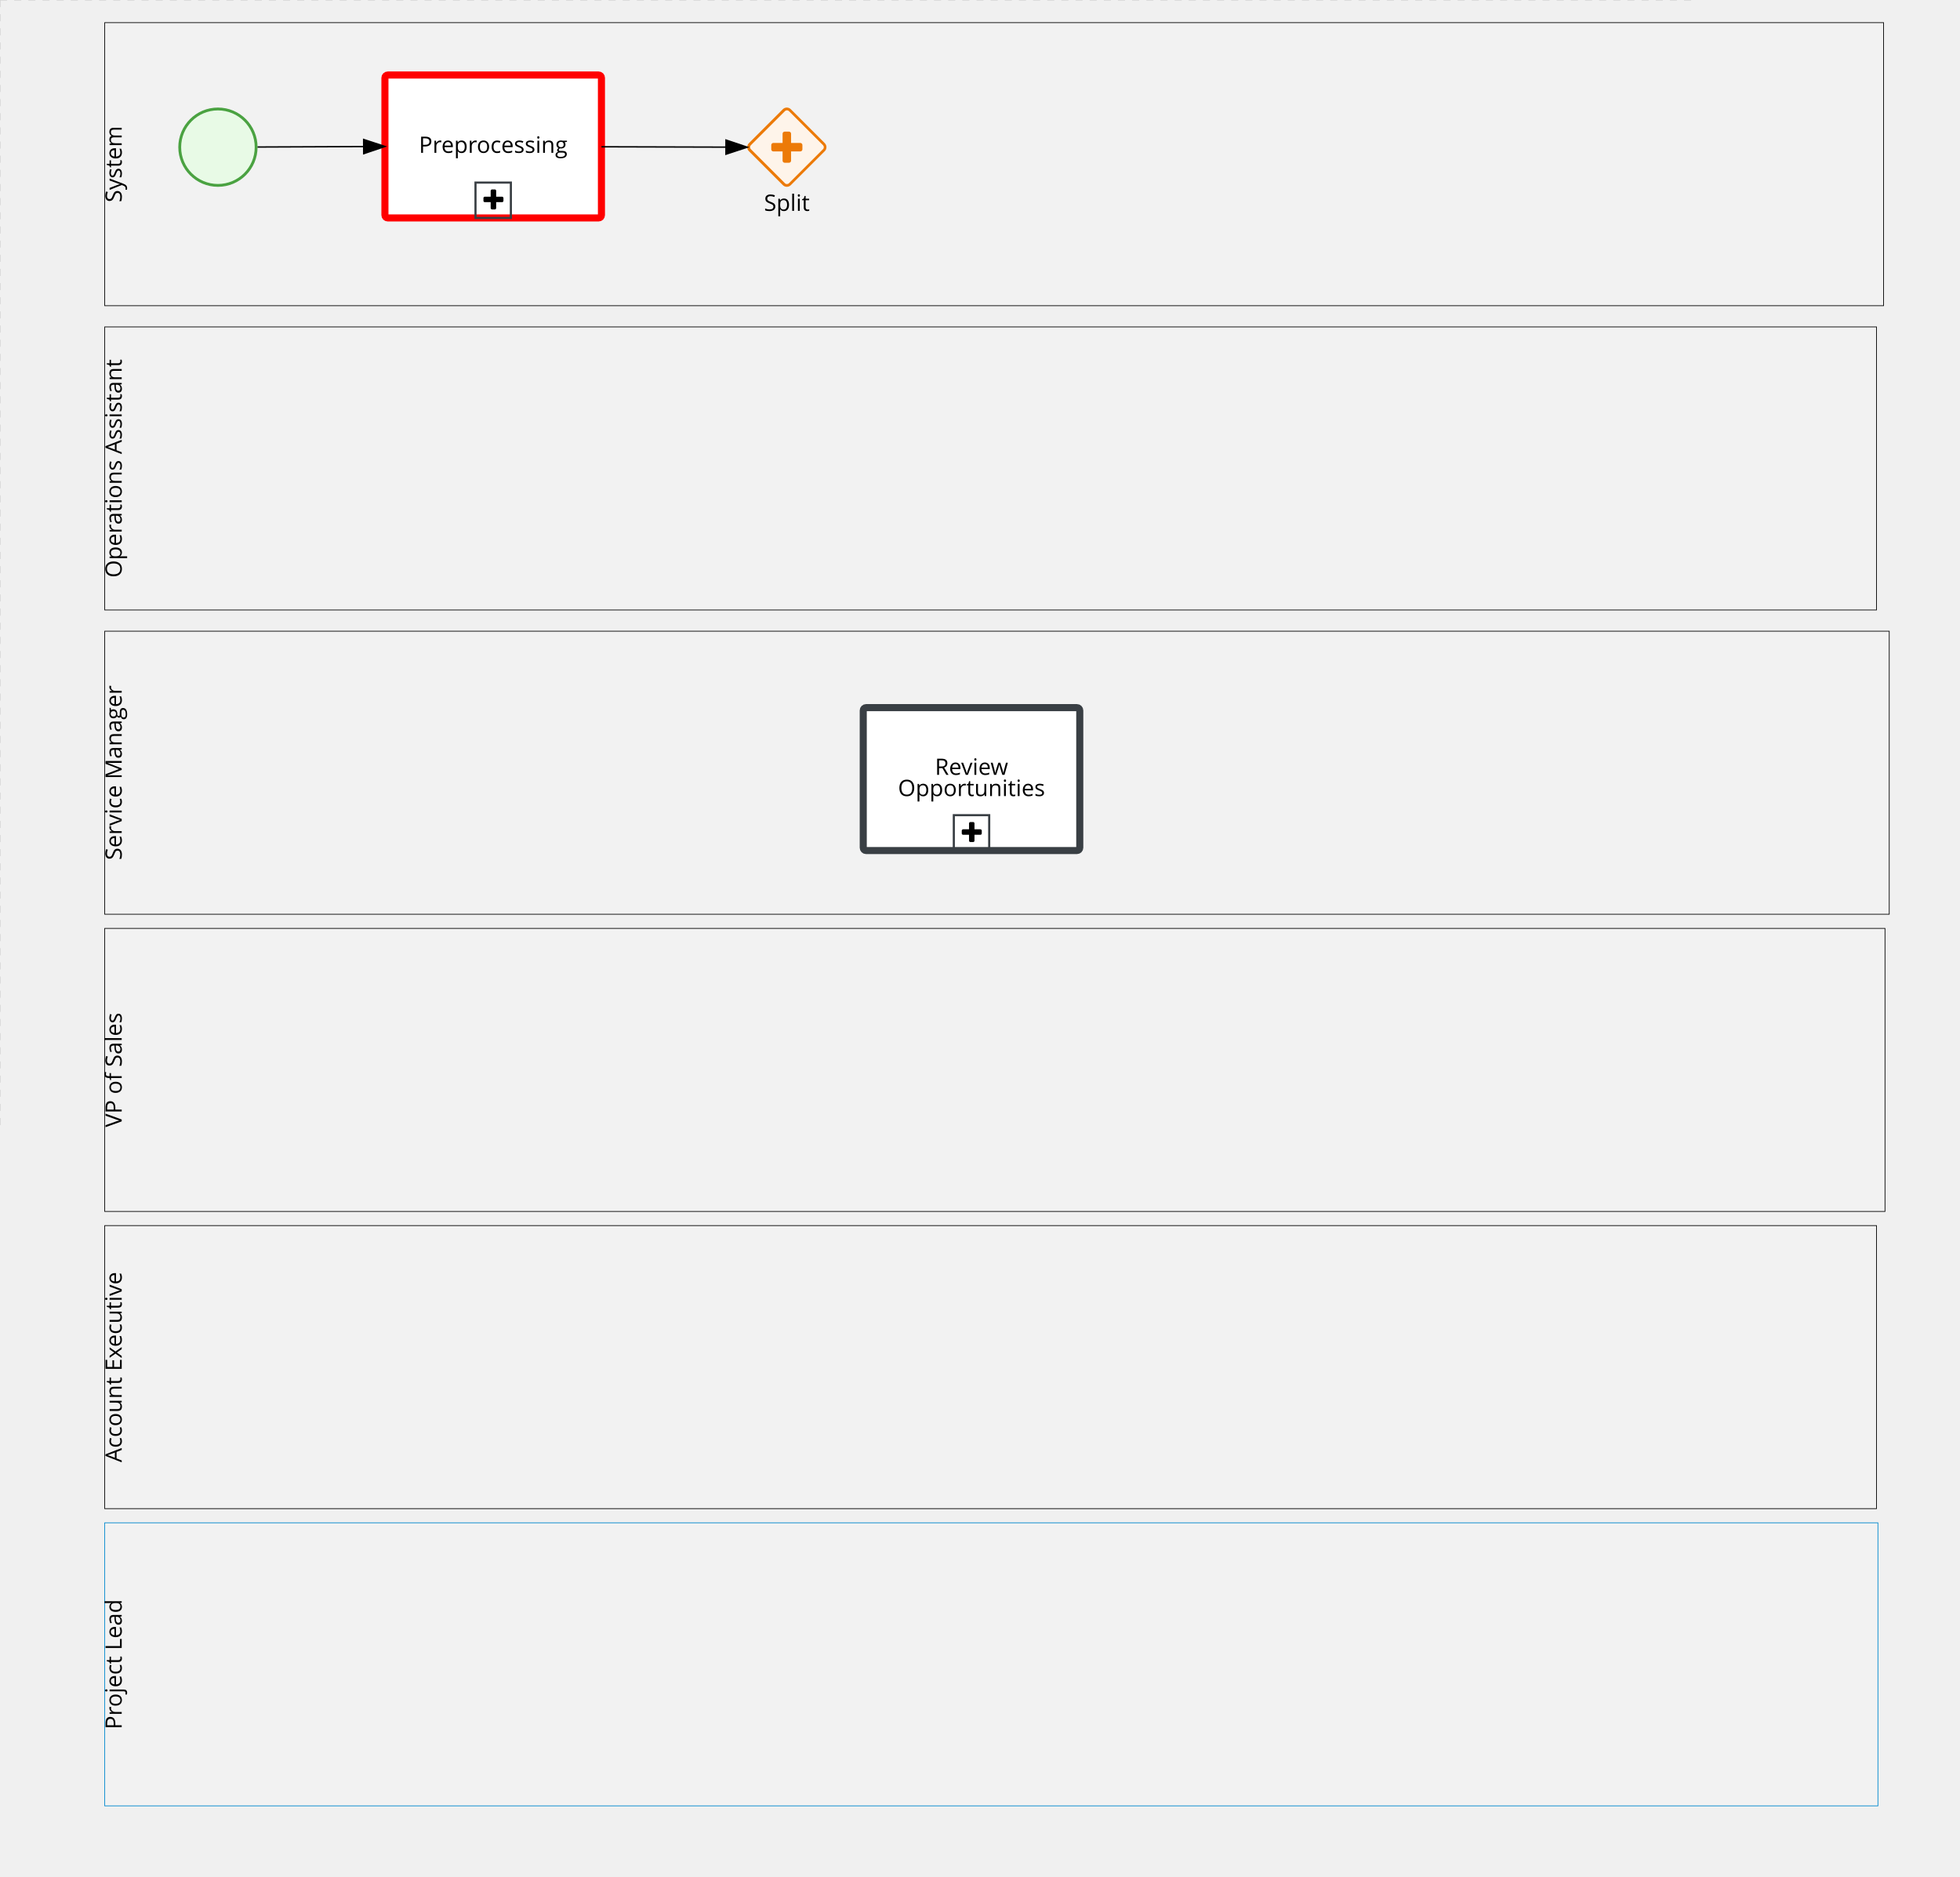
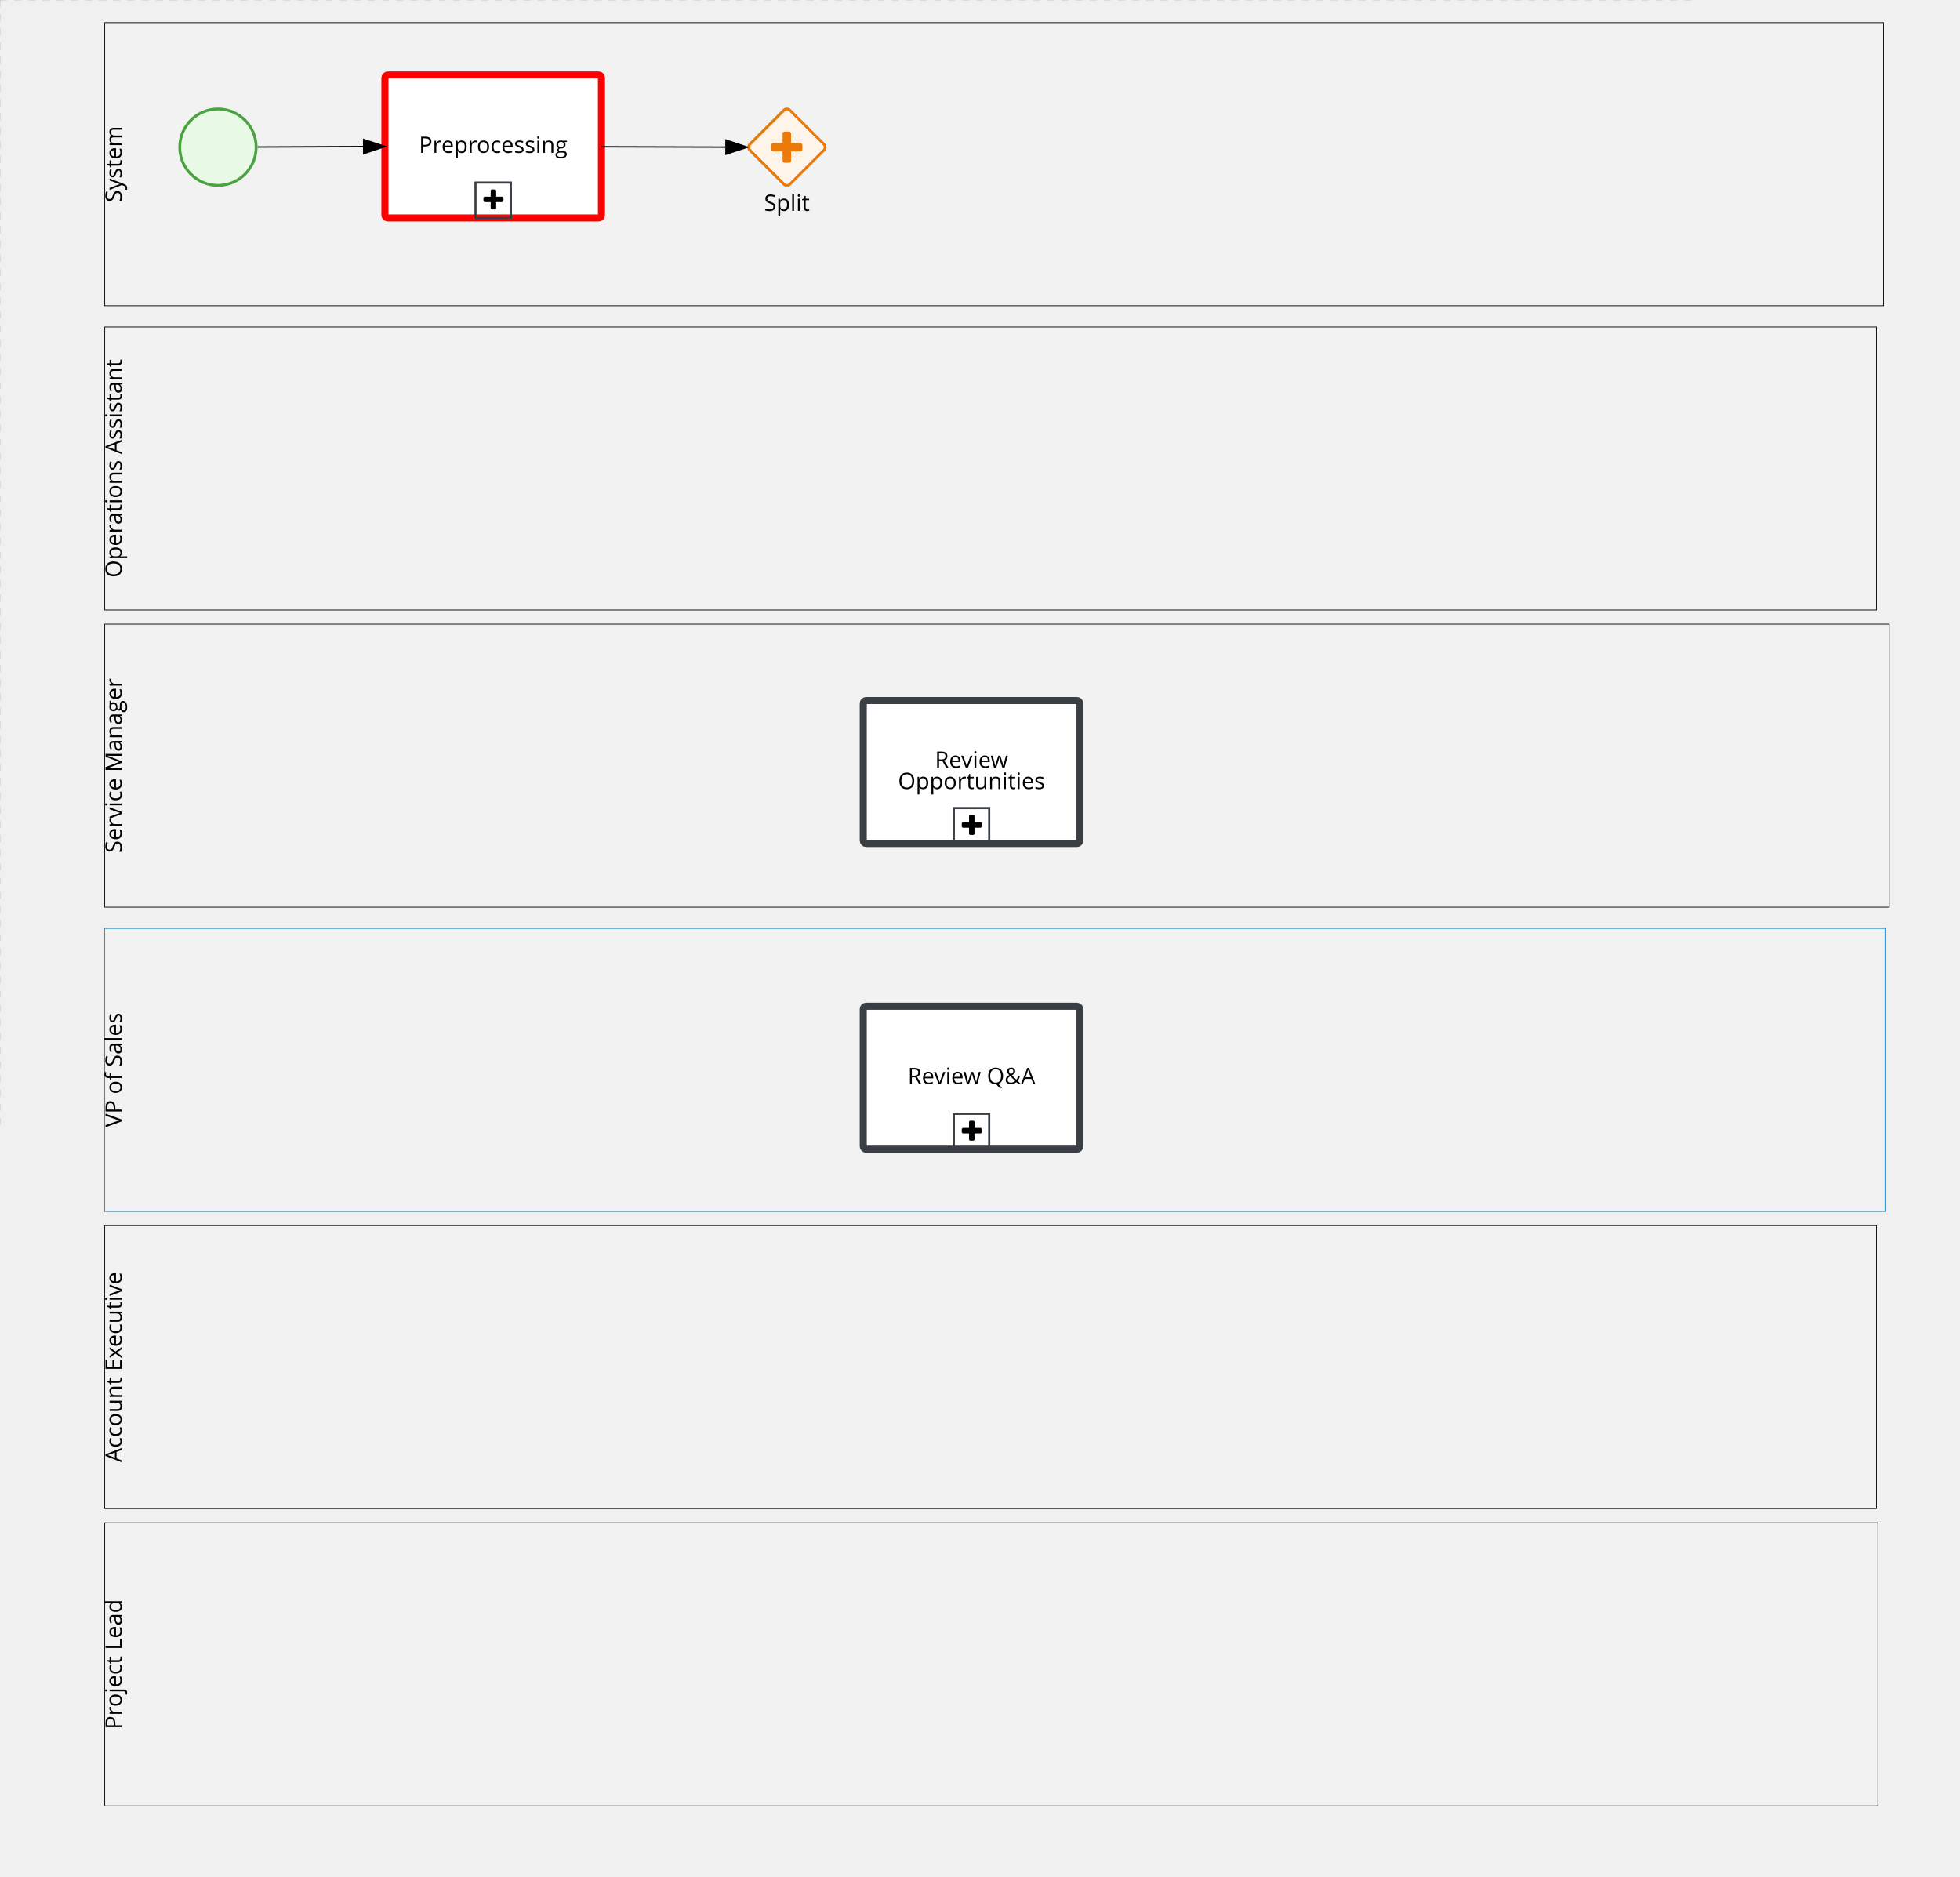
<svg xmlns="http://www.w3.org/2000/svg" version="1.1" width="1385" height="1326" viewBox="0 0 1385 1326">
  <defs />
  <g transform="matrix(1,0,0,1,0,0)">
    <g>
      <g>
        <g>
          <path fill="none" stroke="#d3d3d3" paint-order="fill stroke markers" d=" M 0 0 L 1200 0" stroke-miterlimit="10" stroke-opacity="0.8" stroke-dasharray="5" />
        </g>
        <g>
          <path fill="none" stroke="#d3d3d3" paint-order="fill stroke markers" d=" M 0 0 L 0 800" stroke-miterlimit="10" stroke-opacity="0.8" stroke-dasharray="5" />
        </g>
      </g>
      <g id="_19188593-EE37-4D82-8C7F-57B655572649" bpmn2nodeid="_19188593-EE37-4D82-8C7F-57B655572649" transform="matrix(1,0,0,1,74,16)">
        <g>
          <path fill="none" stroke="none" />
        </g>
        <g transform="matrix(1,0,0,1,0,0)">
          <path fill="#f2f2f2" stroke="none" id="_19188593-EE37-4D82-8C7F-57B655572649?shapeType=BACKGROUND" paint-order="stroke fill markers" d=" M 0 0 L 1257 0 L 1257 200 L 0 200 L 0 0 Z Z" />
        </g>
        <g transform="matrix(1,0,0,1,0,0)">
          <path fill="none" stroke="#000000" id="_19188593-EE37-4D82-8C7F-57B655572649?shapeType=BORDER&amp;renderType=STROKE" paint-order="fill stroke markers" d=" M 0 0 L 1257 0 L 1257 200 L 0 200 L 0 0 Z Z" stroke-miterlimit="10" stroke-width="0.5" stroke-dasharray="" />
        </g>
        <g transform="matrix(-1.8369701987210297e-16,-1,1,-1.8369701987210297e-16,0,126.9922)">
          <text fill="#000000" stroke="none" font-family="Open Sans" font-size="12pt" font-style="normal" font-weight="normal" text-decoration="normal" x="26.992" y="12" text-anchor="middle" dominant-baseline="alphabetic">System</text>
        </g>
        <g id="_BB3A2775-C44B-4B25-823B-078130B87AC2" bpmn2nodeid="_BB3A2775-C44B-4B25-823B-078130B87AC2" transform="matrix(1,0,0,1,52,60)">
          <g>
            <path fill="none" stroke="none" />
          </g>
          <g transform="matrix(0.125,0,0,0.125,0,0)">
            <g transform="matrix(1,0,0,1,0,0)">
              <path fill="#e8fae6" stroke="none" id="_BB3A2775-C44B-4B25-823B-078130B87AC2?shapeType=BACKGROUND" paint-order="stroke fill markers" d=" M 0 0 M 444 224 C 444 263.9 434.2 300.8 414.4 334.5 C 394.7 368.2 368 394.9 334.4 414.5 C 300.8 434.1 263.9 444 224 444 C 184.1 444 147.2 434.2 113.5 414.4 C 79.8 394.7 53.1 368 33.5 334.4 C 13.9 300.8 4 263.9 4 224 C 4 184.1 13.8 147.2 33.6 113.5 C 53.4 79.8 80.1 53.1 113.6 33.5 C 147.1 13.9 184.1 4 224 4 C 263.9 4 300.8 13.8 334.5 33.6 C 368.2 53.4 394.9 80.1 414.5 113.6 C 434.1 147.1 444 184.1 444 224 Z" />
            </g>
            <g>
              <g transform="matrix(1,0,0,1,0,0)">
                <g transform="matrix(1,0,0,1,0,0)">
                  <path fill="#4aa241" stroke="none" id="_BB3A2775-C44B-4B25-823B-078130B87AC2?shapeType=BORDER&amp;renderType=FILL" paint-order="stroke fill markers" d=" M 0 0 M 224 0 C 100.3 0 0 100.3 0 224 C 0 347.7 100.3 448 224 448 C 347.7 448 448 347.7 448 224 C 448 100.3 347.7 0 224 0 Z M 0 0 M 224 432 C 109.1 432 16 338.9 16 224 C 16 109.1 109.1 16 224 16 C 338.9 16 432 109.1 432 224 C 432 338.9 338.9 432 224 432 Z" />
                </g>
              </g>
            </g>
          </g>
          <g transform="matrix(1,0,0,1,28,61)" />
        </g>
        <g id="_8623F5F0-204B-4043-A47E-5FC050EF3028" bpmn2nodeid="_8623F5F0-204B-4043-A47E-5FC050EF3028" transform="matrix(1,0,0,1,198,37)">
          <g>
            <path fill="none" stroke="none" />
          </g>
          <g transform="matrix(1,0,0,1,0,0)">
            <path fill="#ffffff" stroke="none" id="_8623F5F0-204B-4043-A47E-5FC050EF3028?shapeType=BACKGROUND" paint-order="stroke fill markers" d=" M 2 0 L 151 0 L 151 0 A 2 2 0 0 1 153 2 L 153 99 L 153 99 A 2 2 0 0 1 151 101 L 2 101 L 2 101 A 2 2 0 0 1 0 99 L 0 2 L 0 2 A 2 2 0 0 1 2 0 Z" />
          </g>
          <g transform="matrix(1,0,0,1,0,0)">
            <path fill="none" stroke="rgb(255,0,0)" id="_8623F5F0-204B-4043-A47E-5FC050EF3028?shapeType=BORDER&amp;renderType=STROKE" paint-order="fill stroke markers" d=" M 2 0 L 151 0 L 151 0 A 2 2 0 0 1 153 2 L 153 99 L 153 99 A 2 2 0 0 1 151 101 L 2 101 L 2 101 A 2 2 0 0 1 0 99 L 0 2 L 0 2 A 2 2 0 0 1 2 0 Z" stroke-miterlimit="10" stroke-width="5" stroke-dasharray="" />
          </g>
          <g transform="matrix(1,0,0,1,1,10)">
            <g transform="matrix(1,0,0,1,0,0)">
              <g transform="matrix(1,0,0,1,63,66)">
                <path fill="none" stroke="#393f44" id="_8623F5F0-204B-4043-A47E-5FC050EF3028_subProcessReusableNormalBoundingBox" paint-order="fill stroke markers" d=" M 0 0 L 25 0 L 25 25 L 0 25 L 0 0 Z Z" stroke-miterlimit="10" stroke-width="1.5" stroke-dasharray="" />
              </g>
              <g transform="matrix(0.04,0,0,0.04,68.64,69.6)">
                <path fill="#000000" stroke="#000000" id="_8623F5F0-204B-4043-A47E-5FC050EF3028_subProcessReusableNormalReusableIcon" paint-order="fill stroke markers" d=" M 0 0 M 352 184 L 352 232 C 352 238.7 349.7 244.3 345 249 C 340.3 253.7 334.7 256 328 256 L 224 256 L 224 360 C 224 366.7 221.7 372.3 217 377 C 212.3 381.7 206.7 384 200 384 L 152 384 C 145.3 384 139.7 381.7 135 377 C 130.3 372.3 128 366.7 128 360 L 128 256 L 24 256 C 17.3 256 11.7 253.7 7 249 C 2.3 244.3 0 238.7 0 232 L 0 184 C 0 177.3 2.3 171.7 7 167 C 11.7 162.3 17.3 160 24 160 L 128 160 L 128 56 C 128 49.3 130.3 43.7 135 39 C 139.7 34.3 145.3 32 152 32 L 200 32 C 206.7 32 212.3 34.3 217 39 C 221.7 43.7 224 49.3 224 56 L 224 160 L 328 160 C 334.7 160 340.3 162.3 345 167 C 349.7 171.7 352 177.3 352 184 Z" stroke-miterlimit="10" stroke-dasharray="" />
              </g>
            </g>
          </g>
          <g transform="matrix(1,0,0,1,12.82,10)">
            <g transform="matrix(1,0,0,1,0,0)">
              <g transform="matrix(1,0,0,1,63,66)">
                <path fill="none" stroke="none" />
              </g>
              <g transform="matrix(0.04,0,0,0.04,68.64,69.6)">
                <path fill="none" stroke="none" />
              </g>
              <g transform="matrix(0.04,0,0,0.04,40.32,71.04)">
                <path fill="none" stroke="none" />
              </g>
              <g transform="matrix(0.04,0,0,0.04,39.36,72)">
                <path fill="none" stroke="none" />
              </g>
            </g>
          </g>
          <g transform="matrix(1,0,0,1,24.00391,43)">
            <text fill="#000000" stroke="none" font-family="Open Sans" font-size="12pt" font-style="normal" font-weight="normal" text-decoration="normal" x="52.496" y="12" text-anchor="middle" dominant-baseline="alphabetic">Preprocessing</text>
          </g>
        </g>
        <g id="_69A1A28C-7B75-4E33-83F0-3144FD73A956" bpmn2nodeid="_69A1A28C-7B75-4E33-83F0-3144FD73A956" transform="matrix(1,0,0,1,454,60)">
          <g>
            <path fill="none" stroke="none" />
          </g>
          <g transform="matrix(0.125,0,0,0.125,0,0)">
            <g transform="matrix(1,0,0,1,0,0)">
              <path fill="#fef4ea" stroke="none" id="_69A1A28C-7B75-4E33-83F0-3144FD73A956?shapeType=BACKGROUND" paint-order="stroke fill markers" d=" M 0 0 M 224.4 4.3 C 216.4 4.3 208.4 7.3 202.3 13.4 L 13.5 202.2 C 1.3 214.4 1.3 234.2 13.5 246.4 L 202.2 435.1 C 208.3 441.2 216.4 444.2 224.3 444.2 C 232.2 444.2 240.3 441.2 246.4 435.1 L 435.1 246.4 C 447.3 234.2 447.3 214.4 435.1 202.2 L 246.5 13.4 C 240.4 7.3 232.4 4.3 224.4 4.3 L 224.4 4.3 Z" />
            </g>
            <g>
              <g transform="matrix(1,0,0,1,0,0)">
                <g transform="matrix(1,0,0,1,0,0)">
                  <path fill="#ec7a08" stroke="none" id="_69A1A28C-7B75-4E33-83F0-3144FD73A956?shapeType=BORDER&amp;renderType=FILL" paint-order="stroke fill markers" d=" M 0 0 M 20.8 212.7 L 213.3 20.2 C 219.6 13.9 229.7 13.9 235.9 20.2 L 428.4 212.7 C 434.7 219 434.7 229.1 428.4 235.3 L 235.9 427.8 C 229.6 434.1 219.5 434.1 213.3 427.8 L 20.8 235.3 C 14.5 229.1 14.5 218.9 20.8 212.7 L 20.8 212.7 Z M 0 0 M 0 224 C 0 232.1 3.1 240.3 9.3 246.5 L 201.5 438.7 C 213.9 451.1 234.1 451.1 246.5 438.7 L 438.7 246.5 C 444.9 240.3 448 232.1 448 224 C 448 215.9 444.9 207.7 438.7 201.5 L 246.5 9.3 C 234.1 -3.1 213.9 -3.1 201.5 9.3 L 9.3 201.5 C 3.1 207.7 0 215.9 0 224 L 0 224 Z" />
                </g>
              </g>
            </g>
            <g>
              <g transform="matrix(1,0,0,1,0,0)">
                <g transform="matrix(1,0,0,1,0,0)">
                  <path fill="#ec7a08" stroke="none" id="_69A1A28C-7B75-4E33-83F0-3144FD73A956_parallel" paint-order="stroke fill markers" d=" M 0 0 M 312 212 L 312 236 C 312 239.4 310.9 242.1 308.5 244.5 C 306.1 246.9 303.4 248 300 248 L 248 248 L 248 300 C 248 303.4 246.9 306.1 244.5 308.5 C 242.1 310.9 239.4 312 236 312 L 212 312 C 208.6 312 205.9 310.9 203.5 308.5 C 201.1 306.1 200 303.4 200 300 L 200 248 L 148 248 C 144.6 248 141.9 246.9 139.5 244.5 C 137.1 242.1 136 239.4 136 236 L 136 212 C 136 208.6 137.1 205.9 139.5 203.5 C 141.9 201.1 144.6 200 148 200 L 200 200 L 200 148 C 200 144.6 201.1 141.9 203.5 139.5 C 205.9 137.1 208.6 136 212 136 L 236 136 C 239.4 136 242.1 137.1 244.5 139.5 C 246.9 141.9 248 144.6 248 148 L 248 200 L 300 200 C 303.4 200 306.1 201.1 308.5 203.5 C 310.9 205.9 312 208.6 312 212 Z" />
                </g>
              </g>
            </g>
          </g>
          <g transform="matrix(1,0,0,1,11.83594,61)">
            <text fill="#000000" stroke="none" font-family="Open Sans" font-size="12pt" font-style="normal" font-weight="normal" text-decoration="normal" x="16.164" y="12" text-anchor="middle" dominant-baseline="alphabetic">Split</text>
          </g>
        </g>
      </g>
      <g id="_A54B2604-9465-4A9D-925C-68B87636A1E0" bpmn2nodeid="_A54B2604-9465-4A9D-925C-68B87636A1E0">
        <g>
          <path fill="none" stroke="#000000" paint-order="fill stroke markers" d=" M 182 103.881 L 257 103.564" stroke-miterlimit="10" stroke-dasharray="" />
        </g>
        <g transform="matrix(1,0,0,1,182,103.8814)" />
        <g transform="matrix(0.00423725,0.999991,-0.999991,0.00423725,271.9788,98.50004)">
          <path fill="#000000" stroke="#000000" paint-order="fill stroke markers" d=" M 10 15 L 0 15 L 5 0 Z" stroke-miterlimit="10" stroke-dasharray="" />
        </g>
        <g transform="matrix(1,0,0,1,182.0424,93.69077)" />
      </g>
      <g id="_10534506-86B8-4A70-977C-5CDCAED5A243" bpmn2nodeid="_10534506-86B8-4A70-977C-5CDCAED5A243">
        <g>
          <path fill="none" stroke="#000000" paint-order="fill stroke markers" d=" M 425 103.713 L 513 103.958" stroke-miterlimit="10" stroke-dasharray="" />
        </g>
        <g transform="matrix(1,0,0,1,425,103.7131)" />
        <g transform="matrix(-0.002785505,0.9999961,-0.9999961,-0.002785505,528.0139,99.00002)">
          <path fill="#000000" stroke="#000000" paint-order="fill stroke markers" d=" M 10 15 L 0 15 L 5 0 Z" stroke-miterlimit="10" stroke-dasharray="" />
        </g>
        <g transform="matrix(1,0,0,1,425.0279,93.85658)" />
      </g>
      <g transform="matrix(1,0,0,1,74,16)" />
      <g transform="matrix(1,0,0,1,126,76)" />
      <g transform="matrix(1,0,0,1,272,53)" />
      <g transform="matrix(1,0,0,1,528,76)" />
      <g id="_72D05206-29C9-4A80-9291-D33106524052" bpmn2nodeid="_72D05206-29C9-4A80-9291-D33106524052" transform="matrix(1,0,0,1,74,231)">
        <g>
          <path fill="none" stroke="none" />
        </g>
        <g transform="matrix(1,0,0,1,0,0)">
          <path fill="#f2f2f2" stroke="none" id="_72D05206-29C9-4A80-9291-D33106524052?shapeType=BACKGROUND" paint-order="stroke fill markers" d=" M 0 0 L 1252 0 L 1252 200 L 0 200 L 0 0 Z Z" />
        </g>
        <g transform="matrix(1,0,0,1,0,0)">
          <path fill="none" stroke="rgb(0,0,0)" id="_72D05206-29C9-4A80-9291-D33106524052?shapeType=BORDER&amp;renderType=STROKE" paint-order="fill stroke markers" d=" M 0 0 L 1252 0 L 1252 200 L 0 200 L 0 0 Z Z" stroke-miterlimit="10" stroke-width="0.5" stroke-dasharray="" />
        </g>
        <g transform="matrix(-1.8369701987210297e-16,-1,1,-1.8369701987210297e-16,0,177.2031)">
          <text fill="#000000" stroke="none" font-family="Open Sans" font-size="12pt" font-style="normal" font-weight="normal" text-decoration="normal" x="77.203" y="12" text-anchor="middle" dominant-baseline="alphabetic">Operations Assistant</text>
        </g>
      </g>
      <g transform="matrix(1,0,0,1,74,231)" />
-       <g id="_C01DA8C9-087A-4702-8878-7CBDED8655CC" bpmn2nodeid="_C01DA8C9-087A-4702-8878-7CBDED8655CC" transform="matrix(1,0,0,1,74,446)">
+       <g id="_2290F009-73AC-4F3C-A5B1-511DE0924EFE" bpmn2nodeid="_2290F009-73AC-4F3C-A5B1-511DE0924EFE" transform="matrix(1,0,0,1,74,656)">
+         <g>
+           <path fill="none" stroke="none" />
+         </g>
+         <g transform="matrix(1,0,0,1,0,0)">
+           <path fill="#f2f2f2" stroke="none" id="_2290F009-73AC-4F3C-A5B1-511DE0924EFE?shapeType=BACKGROUND" paint-order="stroke fill markers" d=" M 0 0 L 1258 0 L 1258 200 L 0 200 L 0 0 Z Z" />
+         </g>
+         <g transform="matrix(1,0,0,1,0,0)">
+           <path fill="none" stroke="rgb(0,136,206)" id="_2290F009-73AC-4F3C-A5B1-511DE0924EFE?shapeType=BORDER&amp;renderType=STROKE" paint-order="fill stroke markers" d=" M 0 0 L 1258 0 L 1258 200 L 0 200 L 0 0 Z Z" stroke-miterlimit="10" stroke-width="0.5" stroke-dasharray="" />
+         </g>
+         <g transform="matrix(-1.8369701987210297e-16,-1,1,-1.8369701987210297e-16,0,140.4453)">
+           <text fill="#000000" stroke="none" font-family="Open Sans" font-size="12pt" font-style="normal" font-weight="normal" text-decoration="normal" x="40.445" y="12" text-anchor="middle" dominant-baseline="alphabetic">VP of Sales</text>
+         </g>
+         <g id="_12B70D6B-0964-4EB3-99BC-FD485B3D4817" bpmn2nodeid="_12B70D6B-0964-4EB3-99BC-FD485B3D4817" transform="matrix(1,0,0,1,536,55)">
+           <g>
+             <path fill="none" stroke="none" />
+           </g>
+           <g transform="matrix(1,0,0,1,0,0)">
+             <path fill="#ffffff" stroke="none" id="_12B70D6B-0964-4EB3-99BC-FD485B3D4817?shapeType=BACKGROUND" paint-order="stroke fill markers" d=" M 2 0 L 151 0 L 151 0 A 2 2 0 0 1 153 2 L 153 99 L 153 99 A 2 2 0 0 1 151 101 L 2 101 L 2 101 A 2 2 0 0 1 0 99 L 0 2 L 0 2 A 2 2 0 0 1 2 0 Z" />
+           </g>
+           <g transform="matrix(1,0,0,1,0,0)">
+             <path fill="none" stroke="rgb(57,63,68)" id="_12B70D6B-0964-4EB3-99BC-FD485B3D4817?shapeType=BORDER&amp;renderType=STROKE" paint-order="fill stroke markers" d=" M 2 0 L 151 0 L 151 0 A 2 2 0 0 1 153 2 L 153 99 L 153 99 A 2 2 0 0 1 151 101 L 2 101 L 2 101 A 2 2 0 0 1 0 99 L 0 2 L 0 2 A 2 2 0 0 1 2 0 Z" stroke-miterlimit="10" stroke-width="5" stroke-dasharray="" />
+           </g>
+           <g transform="matrix(1,0,0,1,1,10)">
+             <g transform="matrix(1,0,0,1,0,0)">
+               <g transform="matrix(1,0,0,1,63,66)">
+                 <path fill="none" stroke="#393f44" id="_12B70D6B-0964-4EB3-99BC-FD485B3D4817_subProcessReusableNormalBoundingBox" paint-order="fill stroke markers" d=" M 0 0 L 25 0 L 25 25 L 0 25 L 0 0 Z Z" stroke-miterlimit="10" stroke-width="1.5" stroke-dasharray="" />
+               </g>
+               <g transform="matrix(0.04,0,0,0.04,68.64,69.6)">
+                 <path fill="#000000" stroke="#000000" id="_12B70D6B-0964-4EB3-99BC-FD485B3D4817_subProcessReusableNormalReusableIcon" paint-order="fill stroke markers" d=" M 0 0 M 352 184 L 352 232 C 352 238.7 349.7 244.3 345 249 C 340.3 253.7 334.7 256 328 256 L 224 256 L 224 360 C 224 366.7 221.7 372.3 217 377 C 212.3 381.7 206.7 384 200 384 L 152 384 C 145.3 384 139.7 381.7 135 377 C 130.3 372.3 128 366.7 128 360 L 128 256 L 24 256 C 17.3 256 11.7 253.7 7 249 C 2.3 244.3 0 238.7 0 232 L 0 184 C 0 177.3 2.3 171.7 7 167 C 11.7 162.3 17.3 160 24 160 L 128 160 L 128 56 C 128 49.3 130.3 43.7 135 39 C 139.7 34.3 145.3 32 152 32 L 200 32 C 206.7 32 212.3 34.3 217 39 C 221.7 43.7 224 49.3 224 56 L 224 160 L 328 160 C 334.7 160 340.3 162.3 345 167 C 349.7 171.7 352 177.3 352 184 Z" stroke-miterlimit="10" stroke-dasharray="" />
+               </g>
+             </g>
+           </g>
+           <g transform="matrix(1,0,0,1,12.82,10)">
+             <g transform="matrix(1,0,0,1,0,0)">
+               <g transform="matrix(1,0,0,1,63,66)">
+                 <path fill="none" stroke="none" />
+               </g>
+               <g transform="matrix(0.04,0,0,0.04,68.64,69.6)">
+                 <path fill="none" stroke="none" />
+               </g>
+               <g transform="matrix(0.04,0,0,0.04,40.32,71.04)">
+                 <path fill="none" stroke="none" />
+               </g>
+               <g transform="matrix(0.04,0,0,0.04,39.36,72)">
+                 <path fill="none" stroke="none" />
+               </g>
+             </g>
+           </g>
+           <g transform="matrix(1,0,0,1,31.43359,43)">
+             <text fill="#000000" stroke="none" font-family="Open Sans" font-size="12pt" font-style="normal" font-weight="normal" text-decoration="normal" x="45.066" y="12" text-anchor="middle" dominant-baseline="alphabetic">Review Q&amp;A</text>
+           </g>
+         </g>
+       </g>
+       <g id="_29759618-1A57-45B9-B58F-03F19FC599EA" bpmn2nodeid="_29759618-1A57-45B9-B58F-03F19FC599EA" transform="matrix(1,0,0,1,74,866)">
+         <g>
+           <path fill="none" stroke="none" />
+         </g>
+         <g transform="matrix(1,0,0,1,0,0)">
+           <path fill="#f2f2f2" stroke="none" id="_29759618-1A57-45B9-B58F-03F19FC599EA?shapeType=BACKGROUND" paint-order="stroke fill markers" d=" M 0 0 L 1252 0 L 1252 200 L 0 200 L 0 0 Z Z" />
+         </g>
+         <g transform="matrix(1,0,0,1,0,0)">
+           <path fill="none" stroke="rgb(0,0,0)" id="_29759618-1A57-45B9-B58F-03F19FC599EA?shapeType=BORDER&amp;renderType=STROKE" paint-order="fill stroke markers" d=" M 0 0 L 1252 0 L 1252 200 L 0 200 L 0 0 Z Z" stroke-miterlimit="10" stroke-width="0.5" stroke-dasharray="" />
+         </g>
+         <g transform="matrix(-1.8369701987210297e-16,-1,1,-1.8369701987210297e-16,0,167.2656)">
+           <text fill="#000000" stroke="none" font-family="Open Sans" font-size="12pt" font-style="normal" font-weight="normal" text-decoration="normal" x="67.266" y="12" text-anchor="middle" dominant-baseline="alphabetic">Account Executive</text>
+         </g>
+       </g>
+       <g transform="matrix(1,0,0,1,74,866)" />
+       <g id="_6B234AA2-B275-4A95-BB1A-3E3E8FB1A18E" bpmn2nodeid="_6B234AA2-B275-4A95-BB1A-3E3E8FB1A18E" transform="matrix(1,0,0,1,74,1076)">
+         <g>
+           <path fill="none" stroke="none" />
+         </g>
+         <g transform="matrix(1,0,0,1,0,0)">
+           <path fill="#f2f2f2" stroke="none" id="_6B234AA2-B275-4A95-BB1A-3E3E8FB1A18E?shapeType=BACKGROUND" paint-order="stroke fill markers" d=" M 0 0 L 1253 0 L 1253 200 L 0 200 L 0 0 Z Z" />
+         </g>
+         <g transform="matrix(1,0,0,1,0,0)">
+           <path fill="none" stroke="rgb(0,0,0)" id="_6B234AA2-B275-4A95-BB1A-3E3E8FB1A18E?shapeType=BORDER&amp;renderType=STROKE" paint-order="fill stroke markers" d=" M 0 0 L 1253 0 L 1253 200 L 0 200 L 0 0 Z Z" stroke-miterlimit="10" stroke-width="0.5" stroke-dasharray="" />
+         </g>
+         <g transform="matrix(-1.8369701987210297e-16,-1,1,-1.8369701987210297e-16,0,145.9688)">
+           <text fill="#000000" stroke="none" font-family="Open Sans" font-size="12pt" font-style="normal" font-weight="normal" text-decoration="normal" x="45.969" y="12" text-anchor="middle" dominant-baseline="alphabetic">Project Lead</text>
+         </g>
+       </g>
+       <g transform="matrix(1,0,0,1,74,1076)" />
+       <g id="_C01DA8C9-087A-4702-8878-7CBDED8655CC" bpmn2nodeid="_C01DA8C9-087A-4702-8878-7CBDED8655CC" transform="matrix(1,0,0,1,74,441)">
        <g>
          <path fill="none" stroke="none" />
        </g>
        <g transform="matrix(1,0,0,1,0,0)">
          <path fill="#f2f2f2" stroke="none" id="_C01DA8C9-087A-4702-8878-7CBDED8655CC?shapeType=BACKGROUND" paint-order="stroke fill markers" d=" M 0 0 L 1261 0 L 1261 200 L 0 200 L 0 0 Z Z" />
        </g>
        <g transform="matrix(1,0,0,1,0,0)">
          <path fill="none" stroke="rgb(0,0,0)" id="_C01DA8C9-087A-4702-8878-7CBDED8655CC?shapeType=BORDER&amp;renderType=STROKE" paint-order="fill stroke markers" d=" M 0 0 L 1261 0 L 1261 200 L 0 200 L 0 0 Z Z" stroke-miterlimit="10" stroke-width="0.5" stroke-dasharray="" />
        </g>
        <g transform="matrix(-1.8369701987210297e-16,-1,1,-1.8369701987210297e-16,0,161.7188)">
          <text fill="#000000" stroke="none" font-family="Open Sans" font-size="12pt" font-style="normal" font-weight="normal" text-decoration="normal" x="61.719" y="12" text-anchor="middle" dominant-baseline="alphabetic">Service Manager</text>
        </g>
        <g id="_E0FB2AA3-809F-4106-8A6A-0D53863AC6F6" bpmn2nodeid="_E0FB2AA3-809F-4106-8A6A-0D53863AC6F6" transform="matrix(1,0,0,1,536,54)">
          <g>
            <path fill="none" stroke="none" />
          </g>
          <g transform="matrix(1,0,0,1,0,0)">
            <path fill="#ffffff" stroke="none" id="_E0FB2AA3-809F-4106-8A6A-0D53863AC6F6?shapeType=BACKGROUND" paint-order="stroke fill markers" d=" M 2 0 L 151 0 L 151 0 A 2 2 0 0 1 153 2 L 153 99 L 153 99 A 2 2 0 0 1 151 101 L 2 101 L 2 101 A 2 2 0 0 1 0 99 L 0 2 L 0 2 A 2 2 0 0 1 2 0 Z" />
          </g>
          <g transform="matrix(1,0,0,1,0,0)">
            <path fill="none" stroke="rgb(57,63,68)" id="_E0FB2AA3-809F-4106-8A6A-0D53863AC6F6?shapeType=BORDER&amp;renderType=STROKE" paint-order="fill stroke markers" d=" M 2 0 L 151 0 L 151 0 A 2 2 0 0 1 153 2 L 153 99 L 153 99 A 2 2 0 0 1 151 101 L 2 101 L 2 101 A 2 2 0 0 1 0 99 L 0 2 L 0 2 A 2 2 0 0 1 2 0 Z" stroke-miterlimit="10" stroke-width="5" stroke-dasharray="" />
          </g>
          <g transform="matrix(1,0,0,1,1,10)">
            <g transform="matrix(1,0,0,1,0,0)">
              <g transform="matrix(1,0,0,1,63,66)">
                <path fill="none" stroke="#393f44" id="_E0FB2AA3-809F-4106-8A6A-0D53863AC6F6_subProcessReusableNormalBoundingBox" paint-order="fill stroke markers" d=" M 0 0 L 25 0 L 25 25 L 0 25 L 0 0 Z Z" stroke-miterlimit="10" stroke-width="1.5" stroke-dasharray="" />
              </g>
              <g transform="matrix(0.04,0,0,0.04,68.64,69.6)">
                <path fill="#000000" stroke="#000000" id="_E0FB2AA3-809F-4106-8A6A-0D53863AC6F6_subProcessReusableNormalReusableIcon" paint-order="fill stroke markers" d=" M 0 0 M 352 184 L 352 232 C 352 238.7 349.7 244.3 345 249 C 340.3 253.7 334.7 256 328 256 L 224 256 L 224 360 C 224 366.7 221.7 372.3 217 377 C 212.3 381.7 206.7 384 200 384 L 152 384 C 145.3 384 139.7 381.7 135 377 C 130.3 372.3 128 366.7 128 360 L 128 256 L 24 256 C 17.3 256 11.7 253.7 7 249 C 2.3 244.3 0 238.7 0 232 L 0 184 C 0 177.3 2.3 171.7 7 167 C 11.7 162.3 17.3 160 24 160 L 128 160 L 128 56 C 128 49.3 130.3 43.7 135 39 C 139.7 34.3 145.3 32 152 32 L 200 32 C 206.7 32 212.3 34.3 217 39 C 221.7 43.7 224 49.3 224 56 L 224 160 L 328 160 C 334.7 160 340.3 162.3 345 167 C 349.7 171.7 352 177.3 352 184 Z" stroke-miterlimit="10" stroke-dasharray="" />
              </g>
            </g>
          </g>
          <g transform="matrix(1,0,0,1,12.82,10)">
            <g transform="matrix(1,0,0,1,0,0)">
              <g transform="matrix(1,0,0,1,63,66)">
                <path fill="none" stroke="none" />
              </g>
              <g transform="matrix(0.04,0,0,0.04,68.64,69.6)">
                <path fill="none" stroke="none" />
              </g>
              <g transform="matrix(0.04,0,0,0.04,40.32,71.04)">
                <path fill="none" stroke="none" />
              </g>
              <g transform="matrix(0.04,0,0,0.04,39.36,72)">
                <path fill="none" stroke="none" />
              </g>
            </g>
          </g>
          <g transform="matrix(1,0,0,1,24.54688,35.5)">
            <text fill="#000000" stroke="none" font-family="Open Sans" font-size="12pt" font-style="normal" font-weight="normal" text-decoration="normal" x="51.953" y="12" text-anchor="middle" dominant-baseline="alphabetic">      Review       </text>
            <text fill="#000000" stroke="none" font-family="Open Sans" font-size="12pt" font-style="normal" font-weight="normal" text-decoration="normal" x="51.953" y="27" text-anchor="middle" dominant-baseline="alphabetic">Opportunities</text>
          </g>
        </g>
      </g>
-       <g transform="matrix(1,0,0,1,74,446)" />
-       <g transform="matrix(1,0,0,1,610,500)" />
-       <g id="_2290F009-73AC-4F3C-A5B1-511DE0924EFE" bpmn2nodeid="_2290F009-73AC-4F3C-A5B1-511DE0924EFE" transform="matrix(1,0,0,1,74,656)">
-         <g>
-           <path fill="none" stroke="none" />
-         </g>
-         <g transform="matrix(1,0,0,1,0,0)">
-           <path fill="#f2f2f2" stroke="none" id="_2290F009-73AC-4F3C-A5B1-511DE0924EFE?shapeType=BACKGROUND" paint-order="stroke fill markers" d=" M 0 0 L 1258 0 L 1258 200 L 0 200 L 0 0 Z Z" />
-         </g>
-         <g transform="matrix(1,0,0,1,0,0)">
-           <path fill="none" stroke="rgb(0,0,0)" id="_2290F009-73AC-4F3C-A5B1-511DE0924EFE?shapeType=BORDER&amp;renderType=STROKE" paint-order="fill stroke markers" d=" M 0 0 L 1258 0 L 1258 200 L 0 200 L 0 0 Z Z" stroke-miterlimit="10" stroke-width="0.5" stroke-dasharray="" />
-         </g>
-         <g transform="matrix(-1.8369701987210297e-16,-1,1,-1.8369701987210297e-16,0,140.4453)">
-           <text fill="#000000" stroke="none" font-family="Open Sans" font-size="12pt" font-style="normal" font-weight="normal" text-decoration="normal" x="40.445" y="12" text-anchor="middle" dominant-baseline="alphabetic">VP of Sales</text>
-         </g>
-       </g>
+       <g transform="matrix(1,0,0,1,74,441)" />
+       <g transform="matrix(1,0,0,1,610,495)" />
      <g transform="matrix(1,0,0,1,74,656)" />
-       <g id="_29759618-1A57-45B9-B58F-03F19FC599EA" bpmn2nodeid="_29759618-1A57-45B9-B58F-03F19FC599EA" transform="matrix(1,0,0,1,74,866)">
-         <g>
-           <path fill="none" stroke="none" />
-         </g>
-         <g transform="matrix(1,0,0,1,0,0)">
-           <path fill="#f2f2f2" stroke="none" id="_29759618-1A57-45B9-B58F-03F19FC599EA?shapeType=BACKGROUND" paint-order="stroke fill markers" d=" M 0 0 L 1252 0 L 1252 200 L 0 200 L 0 0 Z Z" />
-         </g>
-         <g transform="matrix(1,0,0,1,0,0)">
-           <path fill="none" stroke="rgb(0,0,0)" id="_29759618-1A57-45B9-B58F-03F19FC599EA?shapeType=BORDER&amp;renderType=STROKE" paint-order="fill stroke markers" d=" M 0 0 L 1252 0 L 1252 200 L 0 200 L 0 0 Z Z" stroke-miterlimit="10" stroke-width="0.5" stroke-dasharray="" />
-         </g>
-         <g transform="matrix(-1.8369701987210297e-16,-1,1,-1.8369701987210297e-16,0,167.2656)">
-           <text fill="#000000" stroke="none" font-family="Open Sans" font-size="12pt" font-style="normal" font-weight="normal" text-decoration="normal" x="67.266" y="12" text-anchor="middle" dominant-baseline="alphabetic">Account Executive</text>
-         </g>
-       </g>
-       <g transform="matrix(1,0,0,1,74,866)" />
-       <g id="_6B234AA2-B275-4A95-BB1A-3E3E8FB1A18E" bpmn2nodeid="_6B234AA2-B275-4A95-BB1A-3E3E8FB1A18E" transform="matrix(1,0,0,1,74,1076)">
-         <g>
-           <path fill="none" stroke="none" />
-         </g>
-         <g transform="matrix(1,0,0,1,0,0)">
-           <path fill="#f2f2f2" stroke="none" id="_6B234AA2-B275-4A95-BB1A-3E3E8FB1A18E?shapeType=BACKGROUND" paint-order="stroke fill markers" d=" M 0 0 L 1253 0 L 1253 200 L 0 200 L 0 0 Z Z" />
-         </g>
-         <g transform="matrix(1,0,0,1,0,0)">
-           <path fill="none" stroke="rgb(0,136,206)" id="_6B234AA2-B275-4A95-BB1A-3E3E8FB1A18E?shapeType=BORDER&amp;renderType=STROKE" paint-order="fill stroke markers" d=" M 0 0 L 1253 0 L 1253 200 L 0 200 L 0 0 Z Z" stroke-miterlimit="10" stroke-width="0.5" stroke-dasharray="" />
-         </g>
-         <g transform="matrix(-1.8369701987210297e-16,-1,1,-1.8369701987210297e-16,0,145.9688)">
-           <text fill="#000000" stroke="none" font-family="Open Sans" font-size="12pt" font-style="normal" font-weight="normal" text-decoration="normal" x="45.969" y="12" text-anchor="middle" dominant-baseline="alphabetic">Project Lead</text>
-         </g>
-       </g>
-       <g transform="matrix(1,0,0,1,74,1076)" />
+       <g transform="matrix(1,0,0,1,610,711)" />
    </g>
  </g>
</svg>
